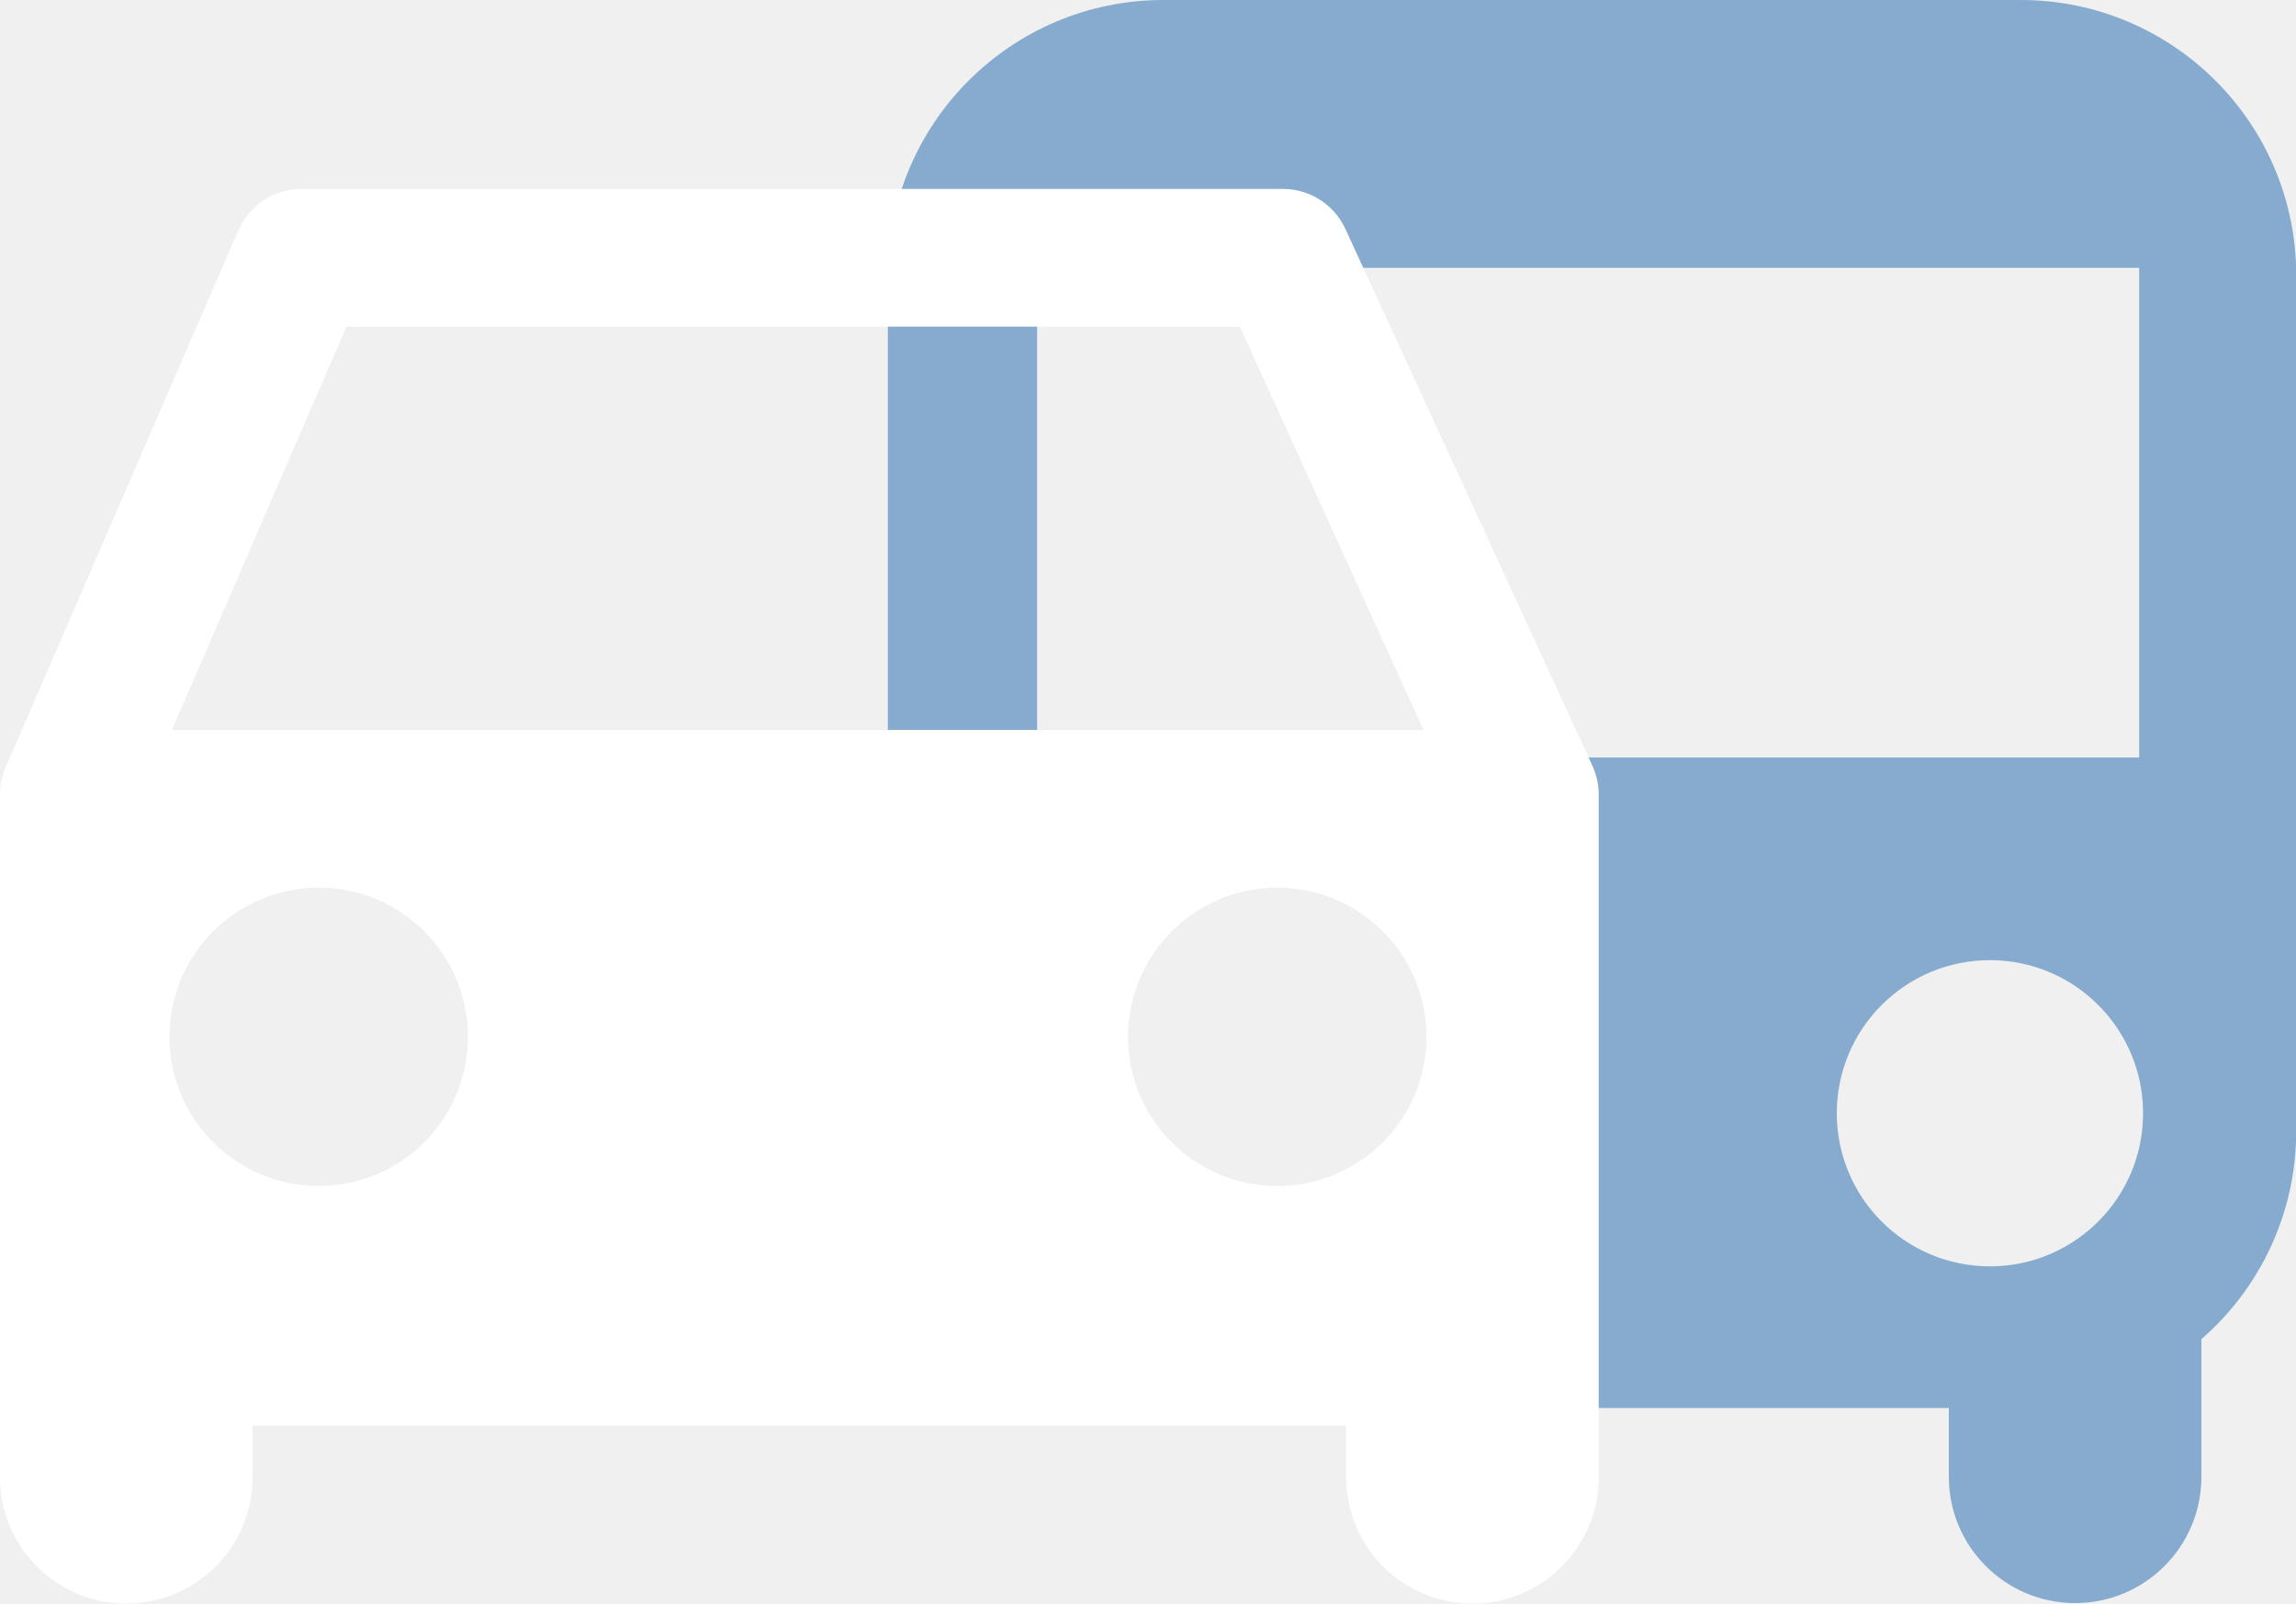
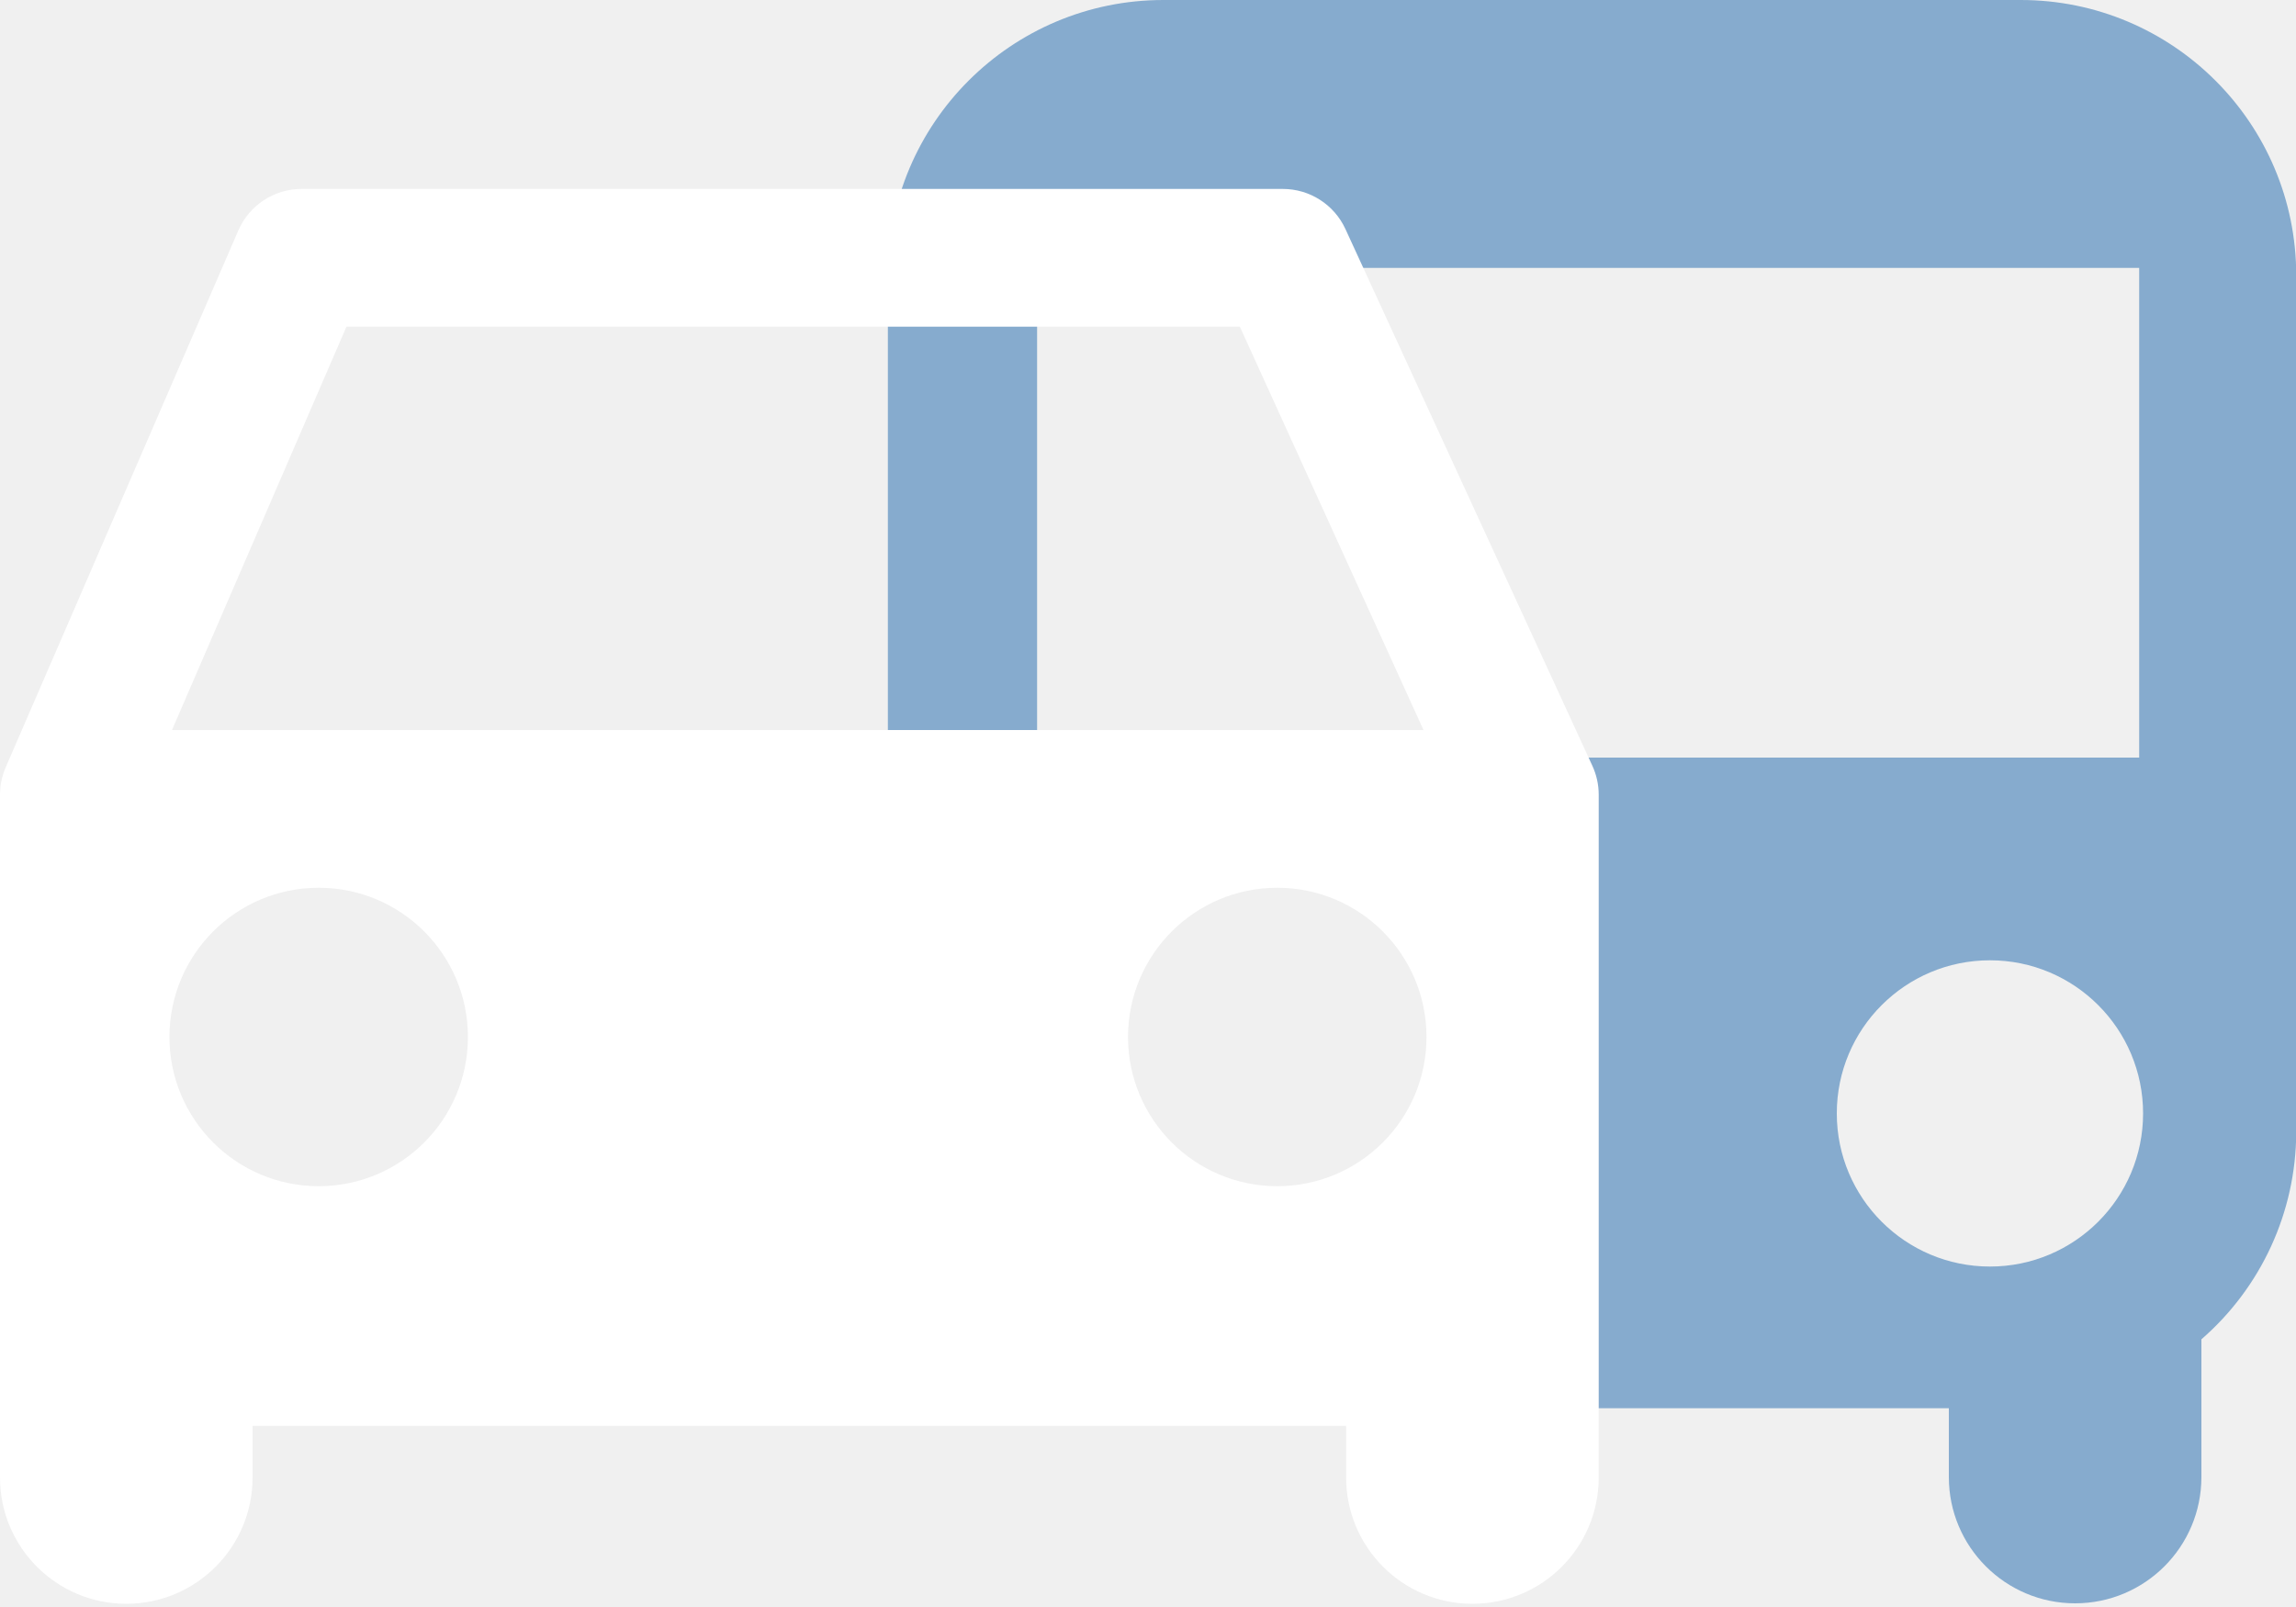
- <svg xmlns="http://www.w3.org/2000/svg" viewBox="0 0 100 69.85">
+ <svg xmlns="http://www.w3.org/2000/svg" width="100" height="70" viewBox="0 0 100 70">
  <path d="M88 0H50.67a12 12 0 0 0-12 12v22.67l23.33 4 5.14 22.67h17.74v3a5.5 5.5 0 0 0 11 0v-6a12 12 0 0 0 4.13-9V12A12 12 0 0 0 88 0zM45.17 33V11.67h48V33h-48zM80 48.5a6.67 6.67 0 1 1 6.67 6.67A6.67 6.67 0 0 1 80 48.5z" fill="#86abce" />
  <path d="M69.35 33.35L58.6 9.98a3 3 0 0 0-2.73-1.75H13.13a3 3 0 0 0-2.75 1.81L.25 33.42A3 3 0 0 0 0 34.61v29.75a5.5 5.5 0 0 0 11 0v-2.25h47.63v2.25a5.5 5.5 0 0 0 11 0V34.61a3 3 0 0 0-.28-1.26zM15.09 14.23H54l8 17.57H7.49zm-1.21 37.44a6.5 6.5 0 1 1 6.5-6.5 6.5 6.5 0 0 1-6.5 6.5zm41.75 0a6.5 6.5 0 1 1 6.5-6.5 6.5 6.5 0 0 1-6.5 6.5z" fill="#fff" />
</svg>
